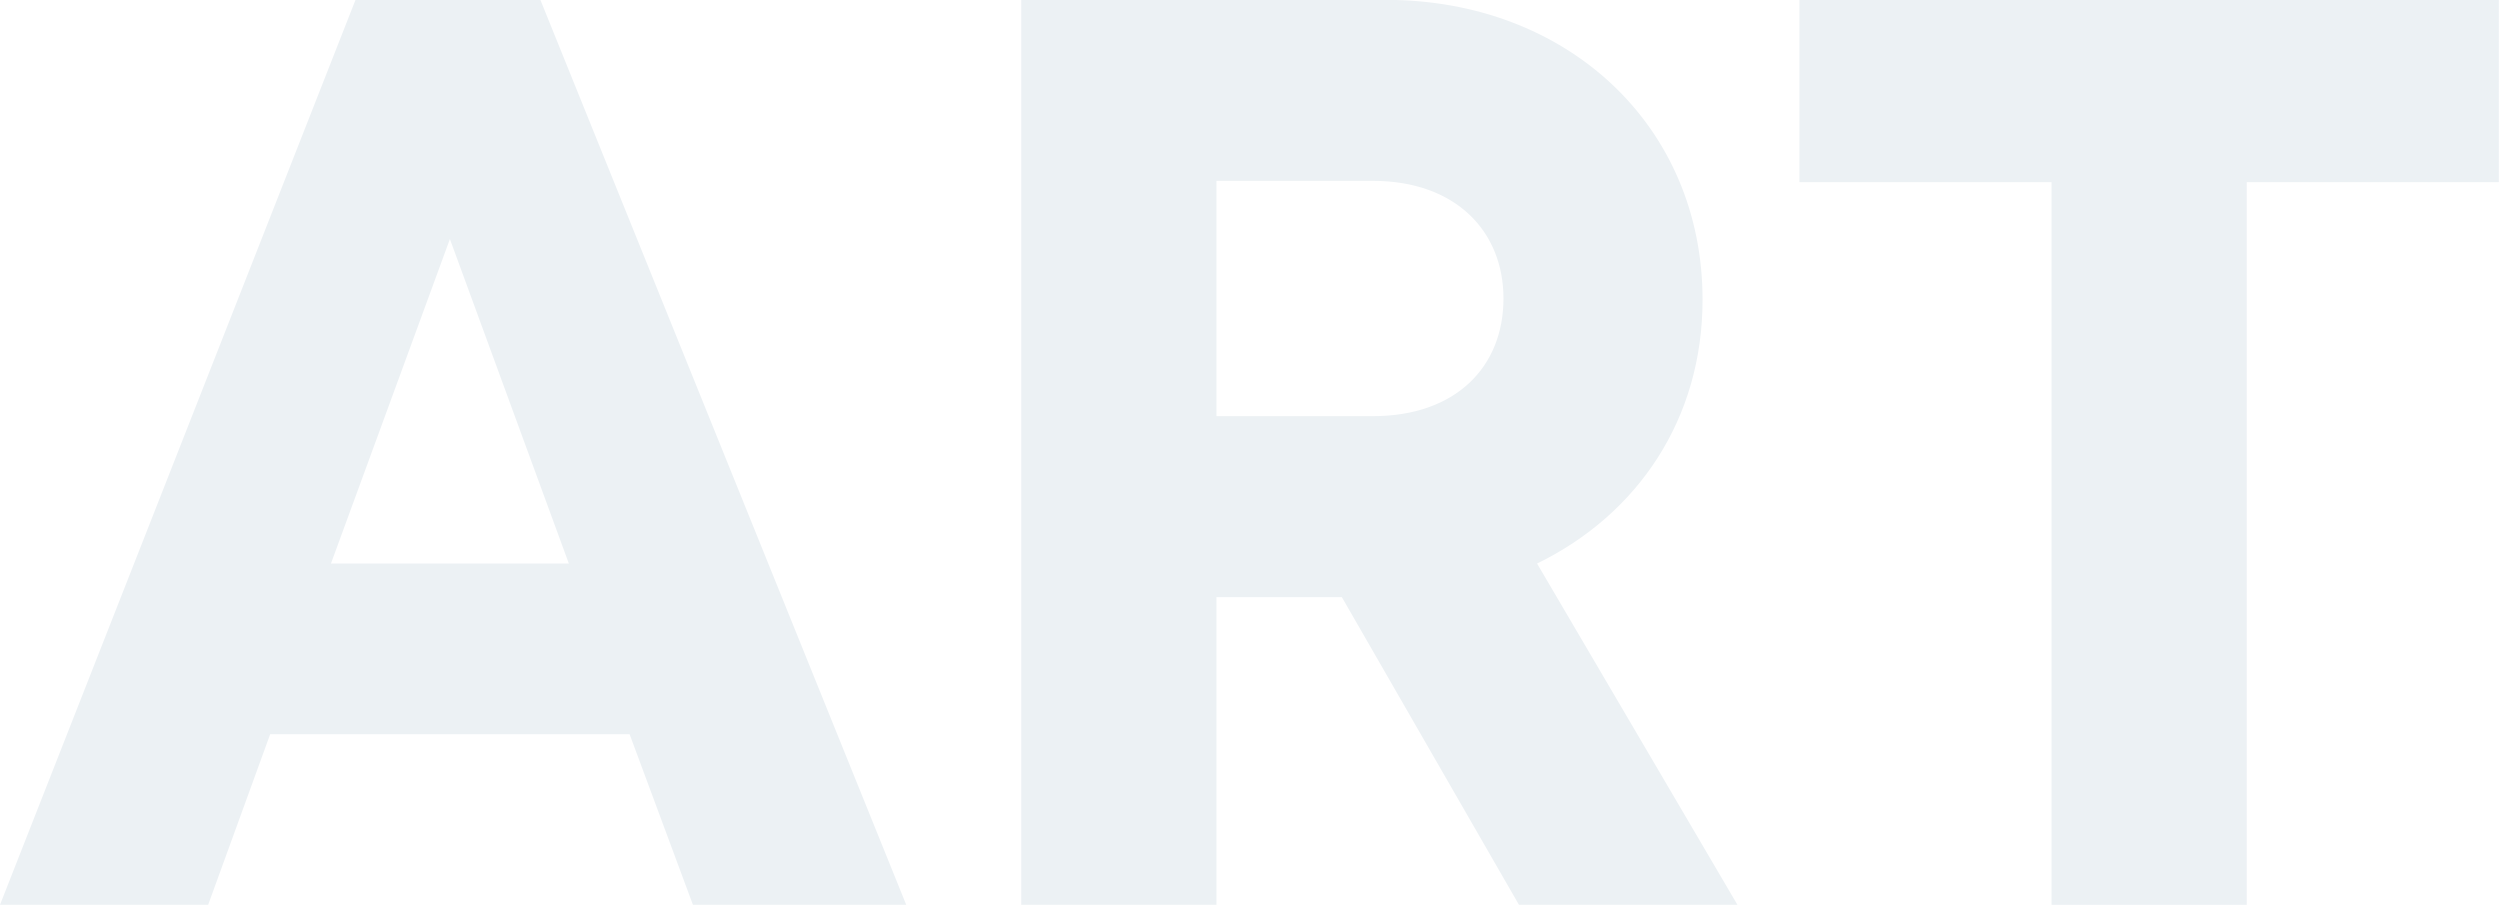
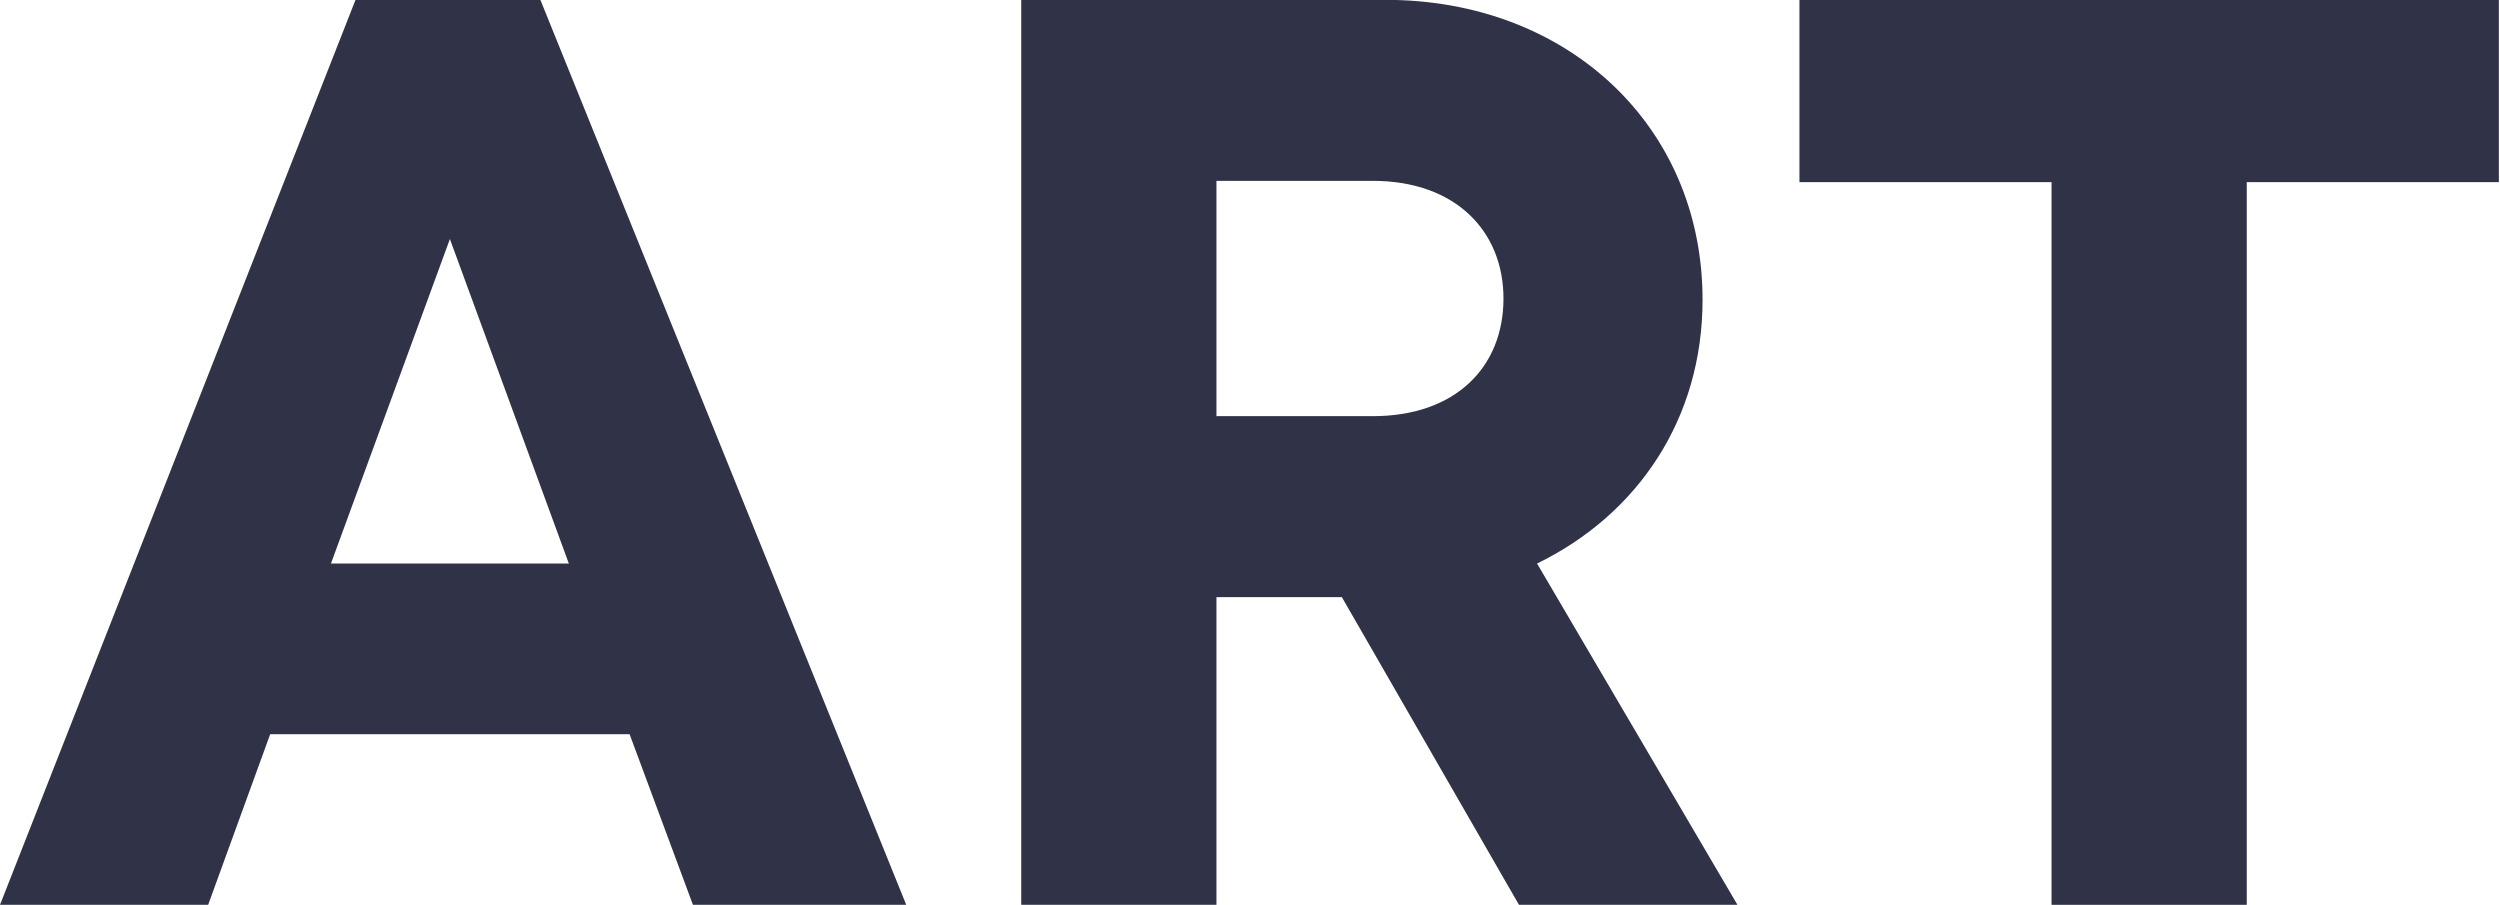
<svg xmlns="http://www.w3.org/2000/svg" width="100%" height="100%" viewBox="0 0 373 135" version="1.1" xml:space="preserve" style="fill-rule:evenodd;clip-rule:evenodd;stroke-linejoin:round;stroke-miterlimit:2;">
  <g transform="matrix(1,0,0,1,-1.54297,135)">
    <g id="glyph0-0">
-       <path d="M104.93,0L136.754,0L82.168,-135.02L54.586,-135.02L1.543,0L32.598,0L41.855,-25.461L95.477,-25.461L104.93,0ZM68.668,-99.336L86.414,-50.922L50.922,-50.922L68.668,-99.336Z" style="fill:rgb(236,241,244);fill-rule:nonzero;" />
+       <path fill="#303347" d="M104.93,0L136.754,0L82.168,-135.02L54.586,-135.02L1.543,0L32.598,0L41.855,-25.461L95.477,-25.461L104.93,0ZM68.668,-99.336L86.414,-50.922L50.922,-50.922L68.668,-99.336Z" style="fill-rule:nonzero;" />
    </g>
  </g>
  <g transform="matrix(1,0,0,1,136.939,135)">
    <g id="glyph0-1">
-       <path d="M89.691,0L122.289,0L92.391,-50.922C107.438,-58.25 117.082,-72.523 117.082,-90.27C117.082,-116.309 96.828,-135.02 69.824,-135.02L15.43,-135.02L15.43,0L44.555,0L44.555,-45.906L63.266,-45.906L89.691,0ZM44.555,-108.016L67.895,-108.016C80.242,-108.016 87.379,-100.492 87.379,-90.465C87.379,-80.242 80.242,-72.91 67.895,-72.91L44.555,-72.91L44.555,-108.016Z" style="fill:rgb(236,241,244);fill-rule:nonzero;" />
+       <path fill="#303347" d="M89.691,0L122.289,0L92.391,-50.922C107.438,-58.25 117.082,-72.523 117.082,-90.27C117.082,-116.309 96.828,-135.02 69.824,-135.02L15.43,-135.02L15.43,0L44.555,0L44.555,-45.906L63.266,-45.906L89.691,0ZM44.555,-108.016L67.895,-108.016C80.242,-108.016 87.379,-100.492 87.379,-90.465C87.379,-80.242 80.242,-72.91 67.895,-72.91L44.555,-72.91L44.555,-108.016Z" style="fill-rule:nonzero;" />
    </g>
  </g>
  <g transform="matrix(1,0,0,1,264.426,135)">
    <g id="glyph0-2">
-       <path d="M108.402,-135.02L4.051,-135.02L4.051,-107.824L41.664,-107.824L41.664,0L70.789,0L70.789,-107.824L108.402,-107.824L108.402,-135.02Z" style="fill:rgb(236,241,244);fill-rule:nonzero;" />
+       <path fill="#303347" d="M108.402,-135.02L4.051,-135.02L4.051,-107.824L41.664,-107.824L41.664,0L70.789,0L70.789,-107.824L108.402,-107.824L108.402,-135.02Z" style="fill-rule:nonzero;" />
    </g>
  </g>
</svg>
